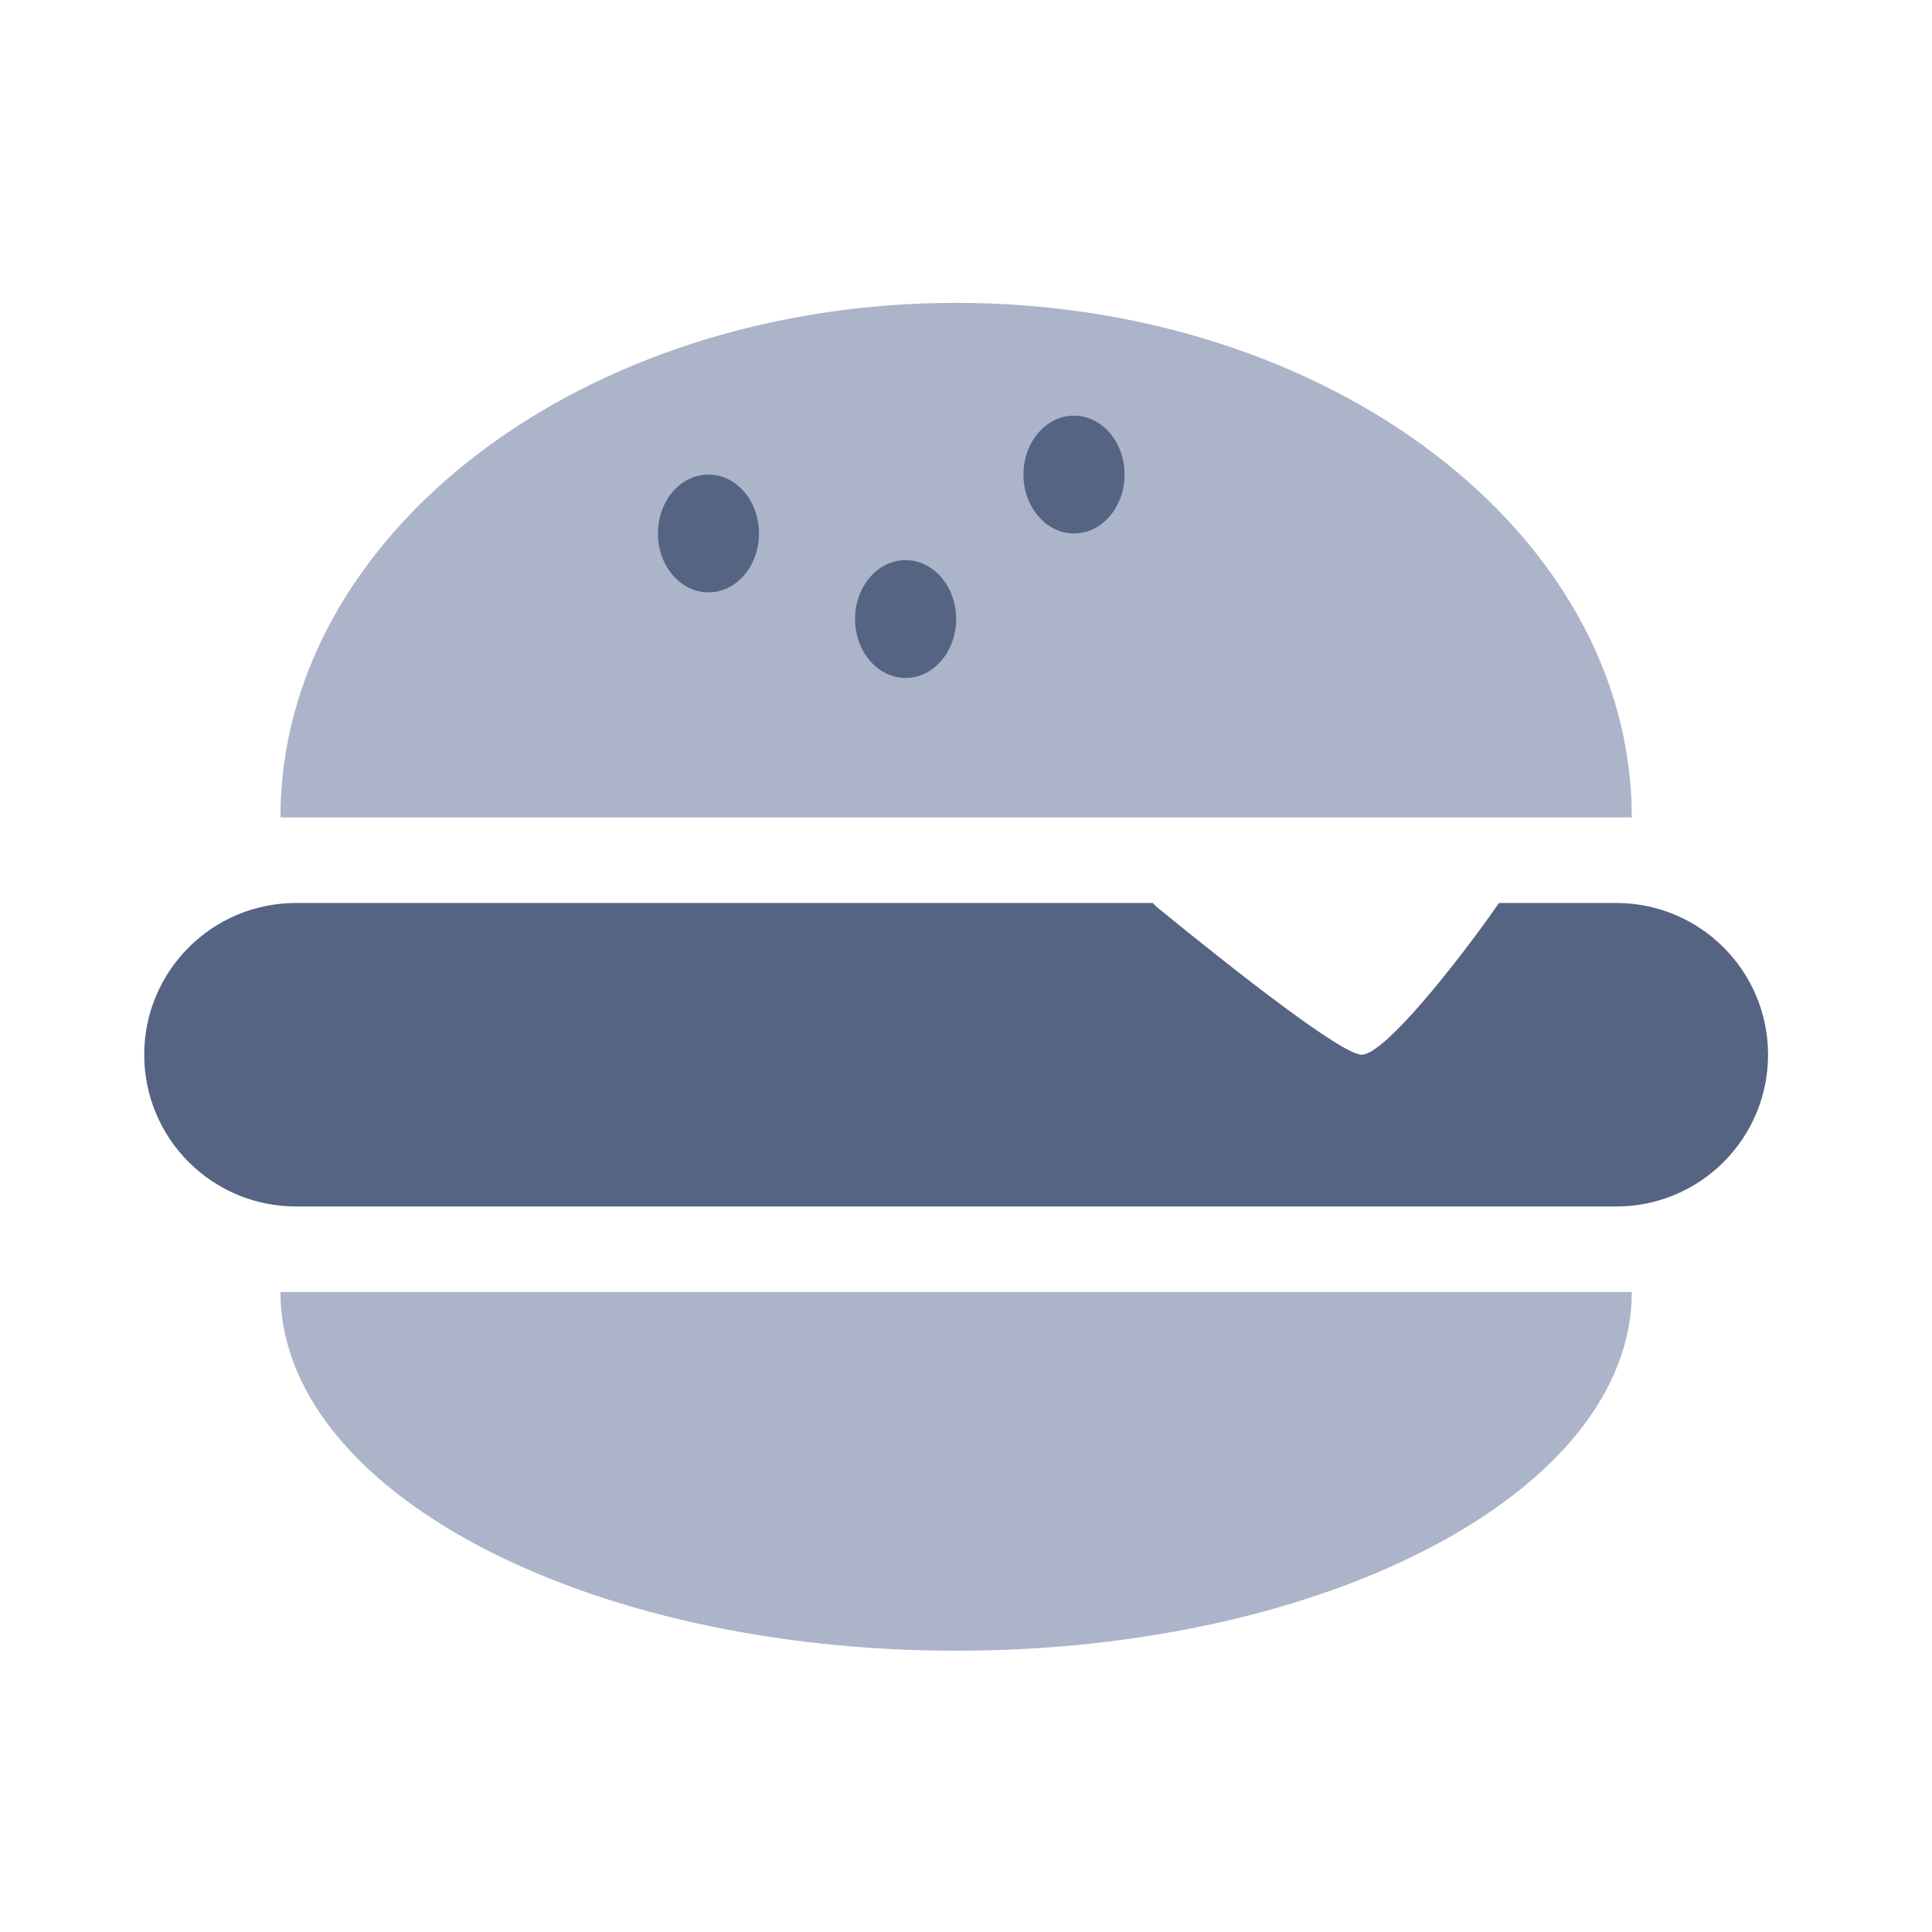
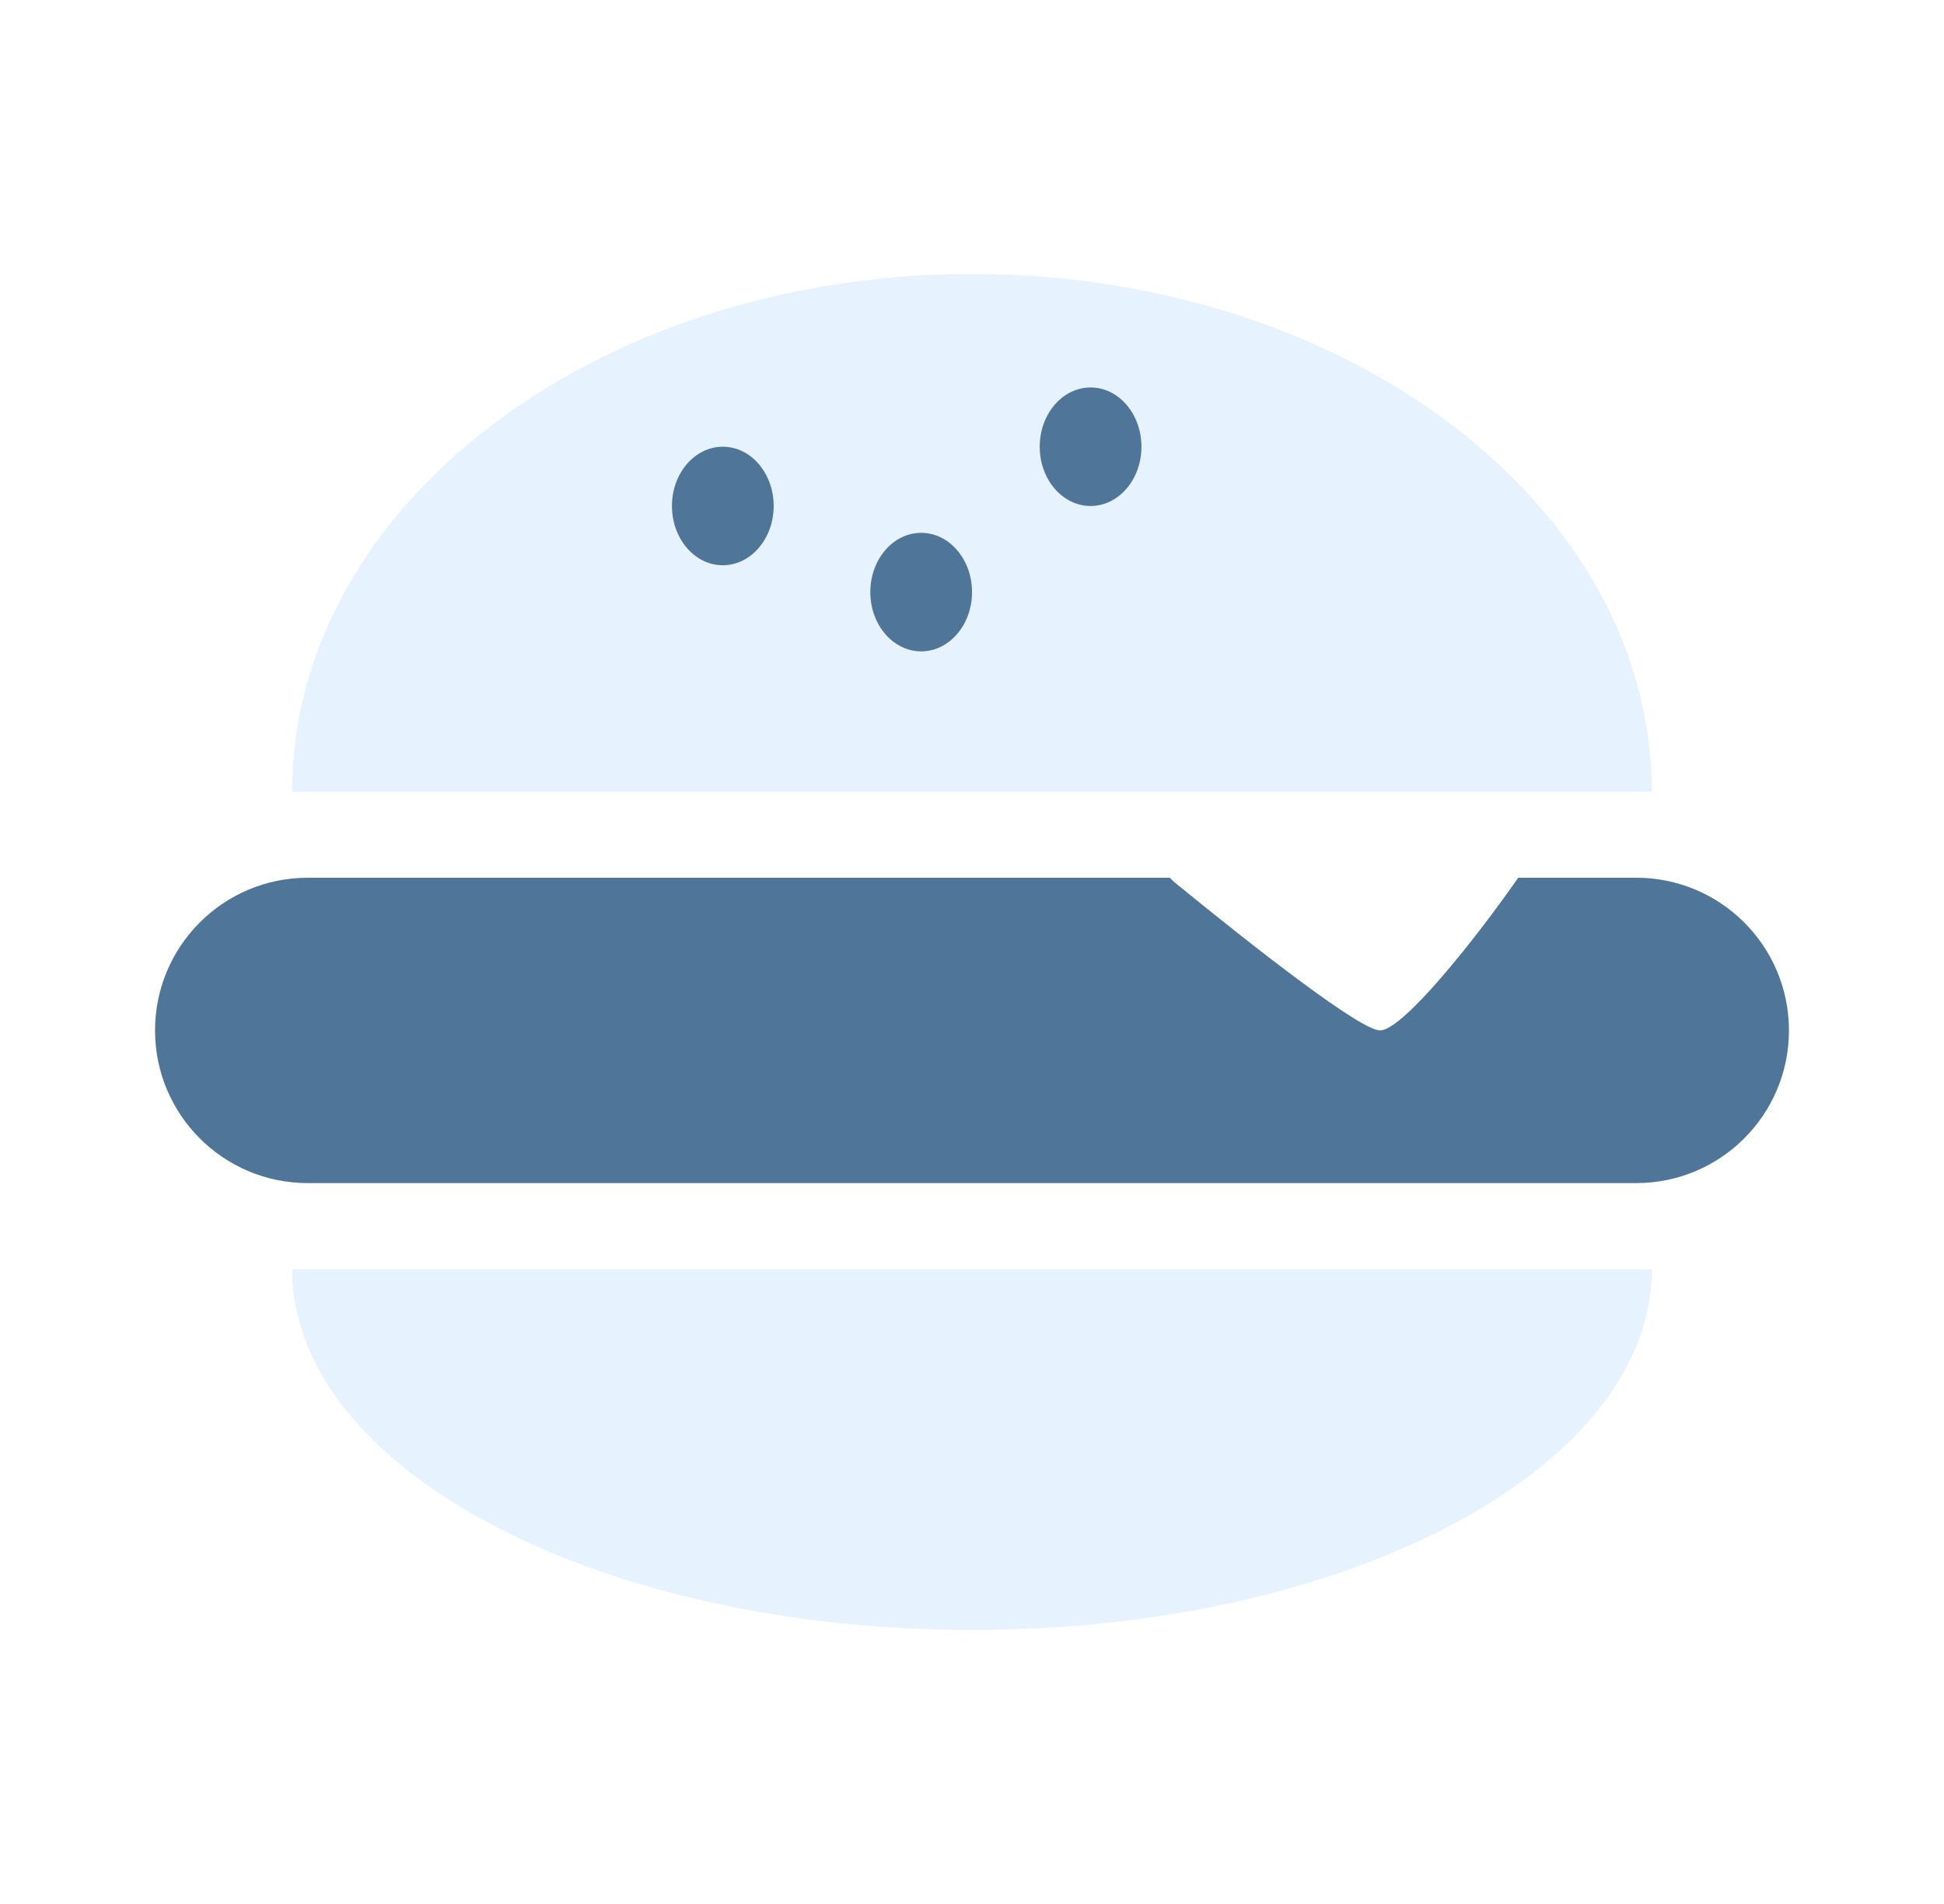
- <svg xmlns="http://www.w3.org/2000/svg" width="49" height="49" viewBox="0 0 49 49" fill="none">
-   <path d="M24.25 7.681C33.714 7.681 41.386 13.524 41.386 20.732C41.386 20.732 41.386 20.732 41.386 20.732H7.114C7.114 20.732 7.114 20.732 7.113 20.732C7.113 13.524 14.786 7.681 24.25 7.681Z" fill="#ABB4C9" />
-   <path d="M24.25 41.866C33.714 41.866 41.386 37.793 41.386 32.769C41.386 32.769 41.386 32.769 41.386 32.769H7.114C7.114 32.769 7.114 32.769 7.113 32.769C7.113 37.793 14.786 41.866 24.25 41.866Z" fill="#ABB4C9" />
-   <path d="M40.993 22.902C43.119 22.902 44.842 24.625 44.842 26.75C44.842 28.876 43.119 30.599 40.993 30.599H7.507C5.381 30.599 3.658 28.876 3.658 26.75C3.658 24.625 5.381 22.902 7.507 22.902H29.239C29.275 22.944 29.316 22.985 29.361 23.022C31.473 24.748 34.048 26.749 34.535 26.75C35.104 26.75 36.923 24.474 38.018 22.902H40.993Z" fill="#566483" />
-   <ellipse cx="17.968" cy="13.53" rx="1.282" ry="1.494" fill="#566483" />
-   <ellipse cx="22.968" cy="15.7" rx="1.282" ry="1.494" fill="#566483" />
-   <ellipse cx="27.239" cy="12.036" rx="1.282" ry="1.494" fill="#566483" />
+ <svg xmlns="http://www.w3.org/2000/svg" width="49" height="48" viewBox="0 0 49 48" fill="none">
+   <path d="M24.5 6.907C33.964 6.907 41.636 12.751 41.636 19.959C41.636 19.959 41.636 19.959 41.636 19.959H7.364C7.364 19.959 7.364 19.959 7.363 19.959C7.363 12.751 15.036 6.907 24.5 6.907Z" fill="#E6F3FF" />
+   <path d="M24.5 41.092C33.964 41.092 41.636 37.02 41.636 31.996C41.636 31.996 41.636 31.996 41.636 31.996H7.364C7.364 31.996 7.364 31.996 7.363 31.996C7.363 37.02 15.036 41.092 24.5 41.092Z" fill="#E6F3FF" />
+   <path d="M41.243 22.128C43.369 22.128 45.092 23.852 45.092 25.977C45.092 28.103 43.369 29.826 41.243 29.826H7.757C5.631 29.826 3.908 28.103 3.908 25.977C3.908 23.852 5.631 22.128 7.757 22.128H29.489C29.525 22.17 29.566 22.211 29.611 22.248C31.723 23.974 34.298 25.976 34.785 25.977C35.354 25.977 37.173 23.701 38.268 22.128H41.243Z" fill="#4F7599" />
+   <ellipse cx="18.219" cy="12.756" rx="1.282" ry="1.494" fill="#4F7599" />
+   <ellipse cx="23.219" cy="14.927" rx="1.282" ry="1.494" fill="#4F7599" />
+   <ellipse cx="27.489" cy="11.262" rx="1.282" ry="1.494" fill="#4F7599" />
</svg>
